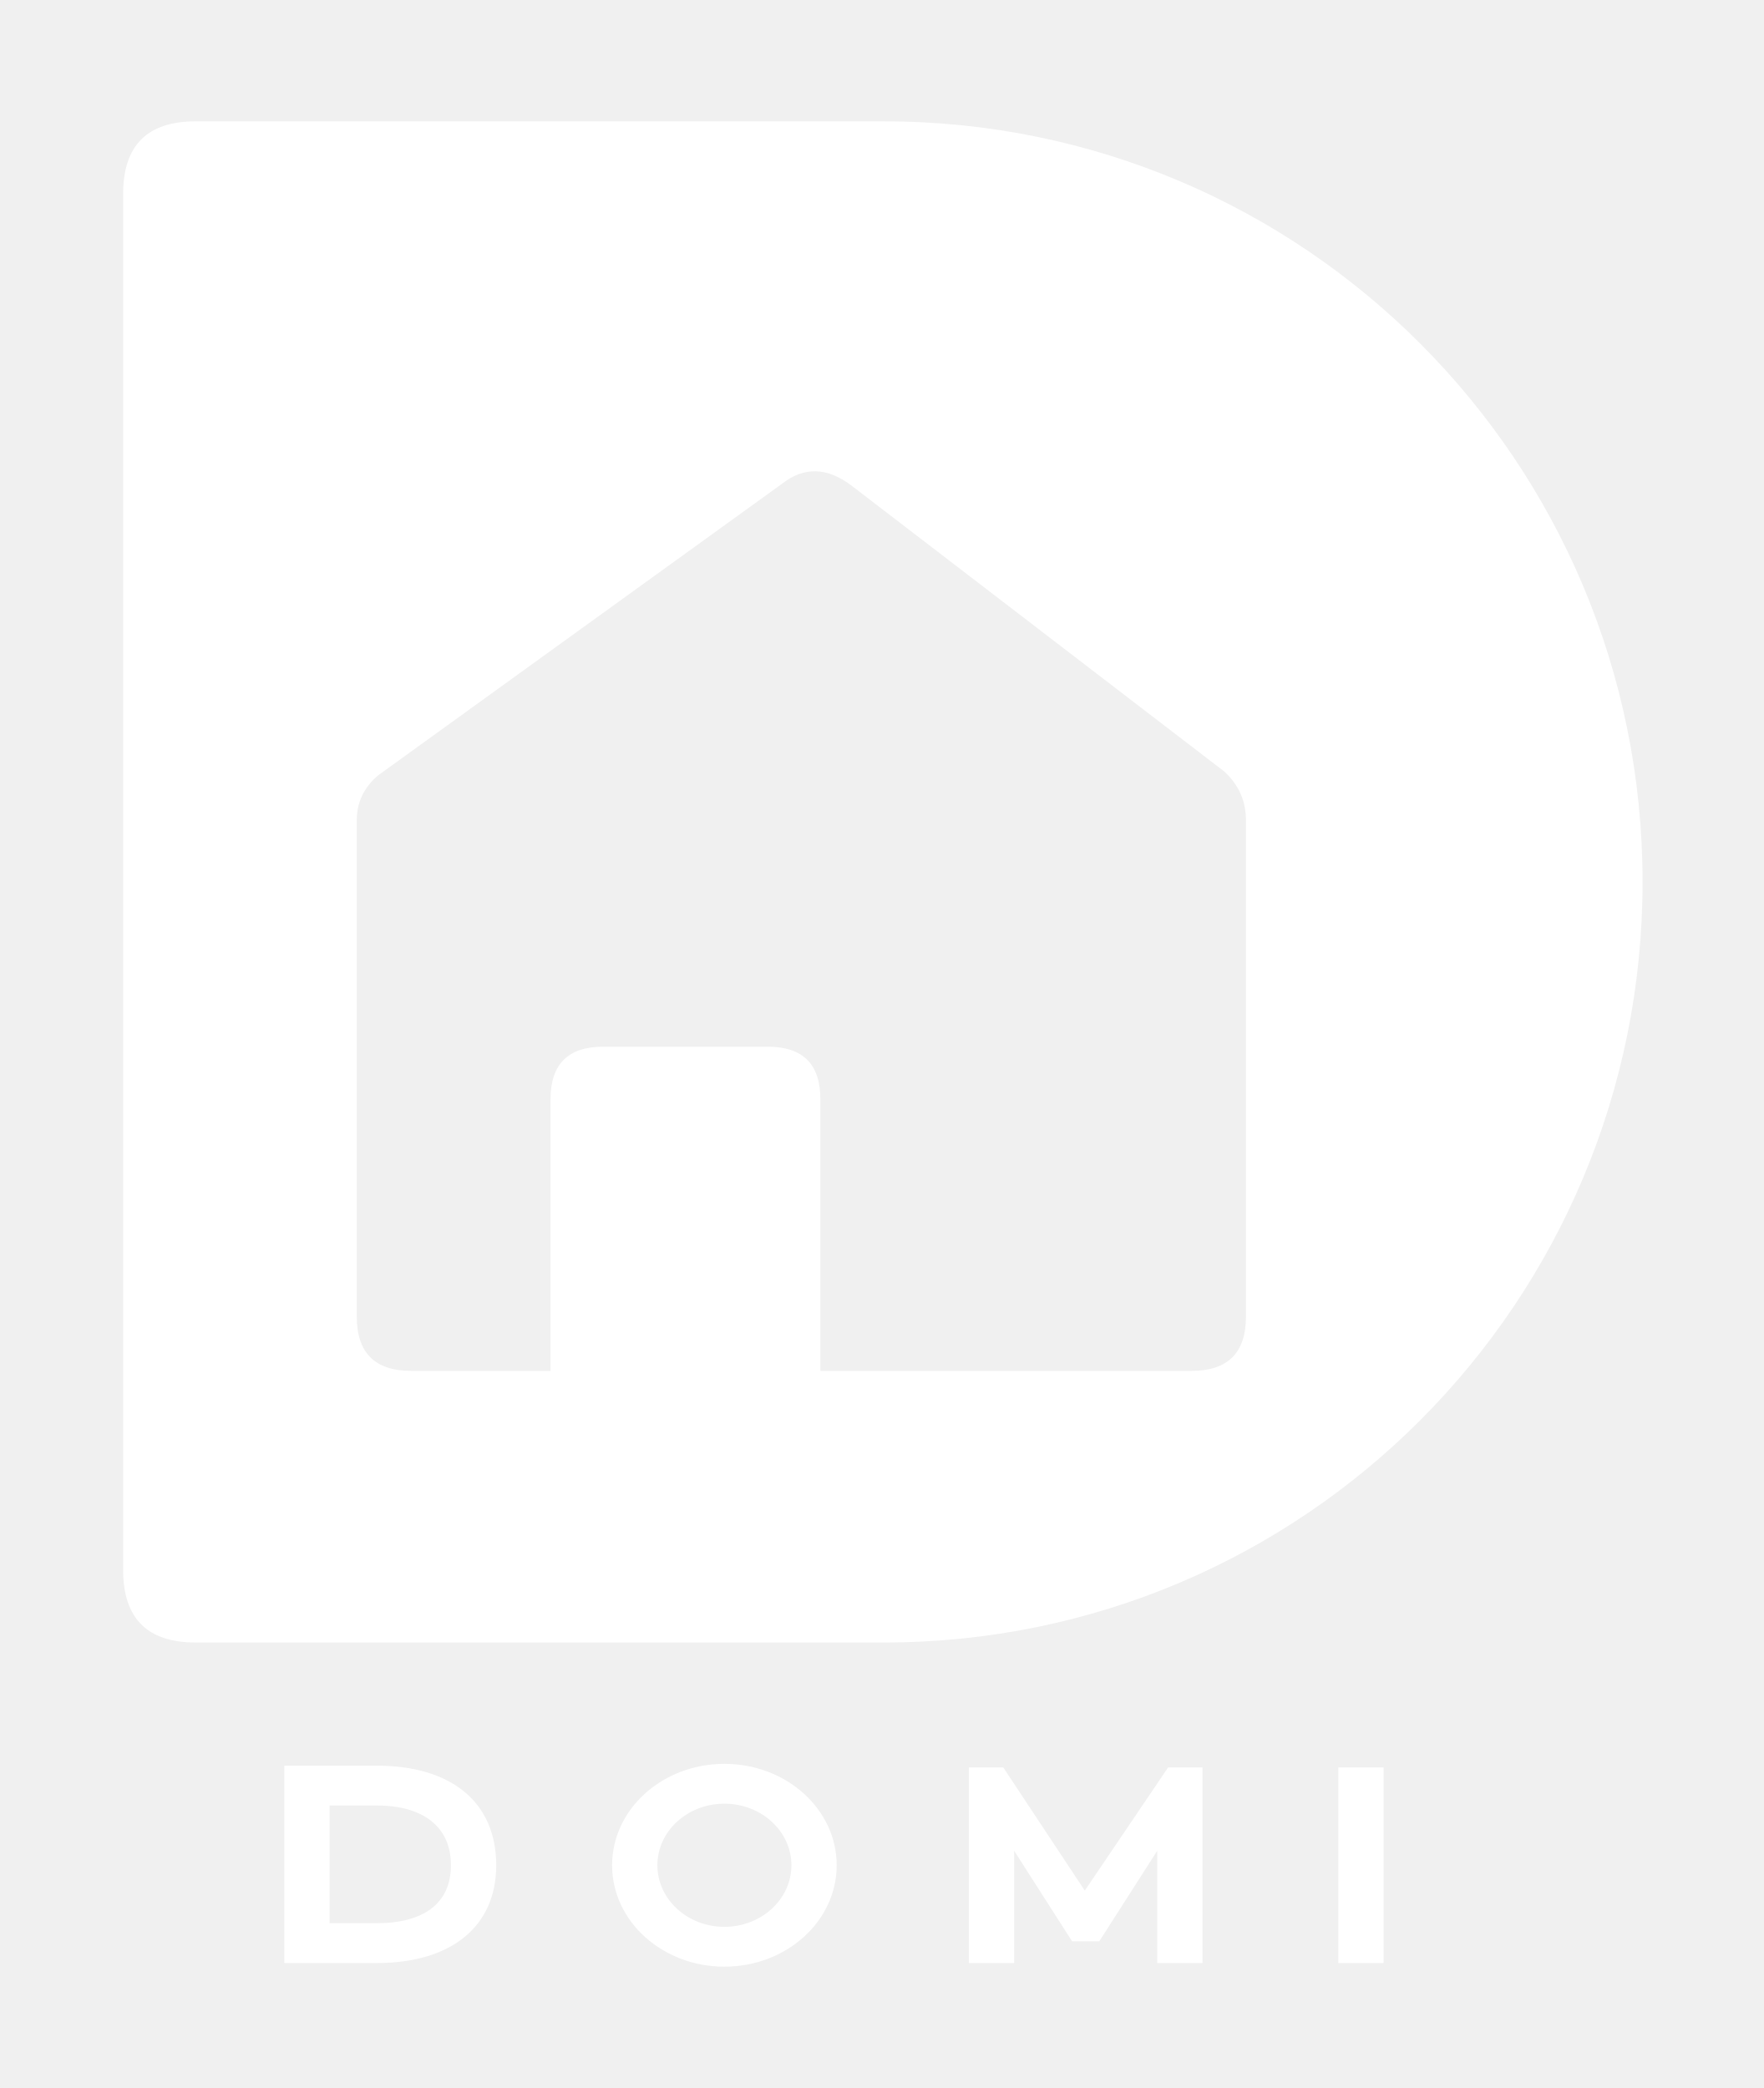
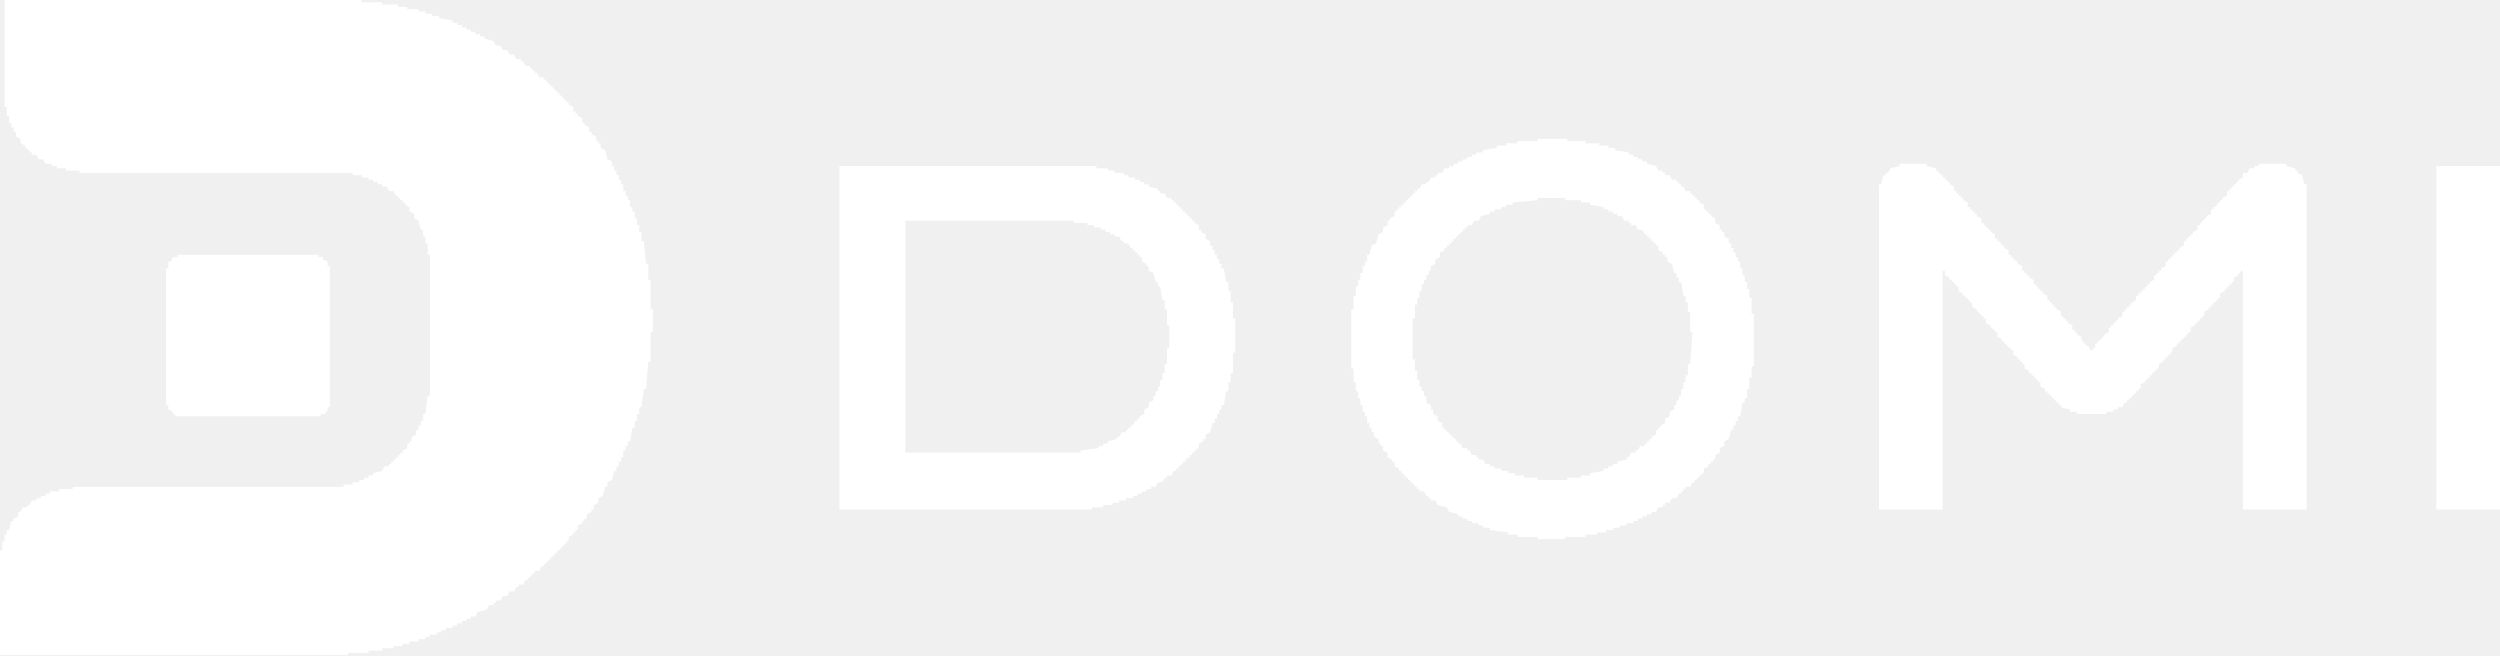
- <svg xmlns="http://www.w3.org/2000/svg" viewBox="167 73 974 1153" role="img" aria-label="DOMI">
-   <path fill="#FFFFFF" fill-rule="evenodd" d="M275 140H655C887 140 1074 328 1074 560C1074 792 887 980 655 980H275Q235 980 235 940V180Q235 140 275 140Z M376 501L599 340Q617 326 637 341L843 499Q855 510 855 526V800Q855 830 825 830H620V680Q620 651 591 651H500Q471 651 471 680V830H394Q364 830 364 800V526Q364 511 376 501Z M324 1048H375C416 1048 441 1068 441 1103C441 1137 416 1157 375 1157H324Z M349 1070V1135H375C401 1135 416 1124 416 1103C416 1082 401 1070 375 1070Z M629 1103A62 56 0 1 1 505 1103A62 56 0 1 1 629 1103Z M604 1103A37 34 0 1 0 530 1103A37 34 0 1 0 604 1103Z M702 1049H721L766 1117L812 1049H831V1157H806V1095L774 1145H759L727 1095V1157H702Z M906 1049H931V1157H906Z" />
+ <svg xmlns="http://www.w3.org/2000/svg" width="80mm" height="20.965mm" viewBox="0 0 1099 288">
+   <path fill="#ffffff" fill-rule="evenodd" d="M2,0 L159,0 L159,1 L168,1 L168,2 L175,2 L175,3 L179,3 L179,4 L184,4 L184,5 L187,5 L187,6 L190,6 L190,7 L193,7 L193,8 L199,9 L199,10 L201,10 L201,11 L203,11 L203,12 L205,12 L205,13 L207,13 L207,14 L209,14 L209,15 L211,15 L211,16 L213,16 L213,17 L217,18 L218,20 L220,20 L221,22 L223,22 L224,24 L226,24 L227,26 L229,26 L229,27 L230,27 L231,29 L233,29 L233,30 L234,30 L234,31 L235,31 L235,32 L236,32 L237,34 L239,34 L239,35 L240,35 L240,36 L241,36 L241,37 L242,37 L242,38 L243,38 L243,39 L244,39 L244,40 L245,40 L245,41 L246,41 L246,42 L247,42 L247,43 L248,43 L248,44 L249,44 L249,45 L250,45 L250,46 L252,47 L252,49 L253,49 L253,50 L254,50 L254,51 L256,52 L256,54 L257,54 L257,55 L259,56 L259,58 L260,58 L260,59 L262,60 L262,62 L263,62 L263,63 L264,63 L264,65 L266,66 L267,70 L269,71 L269,73 L270,73 L270,75 L271,75 L271,77 L272,77 L272,79 L273,79 L273,81 L274,81 L274,84 L275,84 L275,86 L276,86 L276,88 L277,88 L277,91 L278,91 L278,93 L279,93 L279,96 L280,96 L280,99 L281,99 L281,102 L282,102 L282,106 L283,106 L284,116 L285,116 L285,123 L286,123 L286,136 L287,136 L287,146 L286,146 L286,159 L285,159 L284,171 L283,171 L282,179 L281,179 L281,182 L280,182 L280,185 L279,185 L279,188 L278,188 L277,194 L276,194 L276,196 L275,196 L275,198 L274,198 L274,201 L273,201 L273,203 L272,203 L272,205 L271,205 L271,207 L270,207 L269,211 L267,212 L267,214 L266,214 L265,218 L263,219 L263,221 L261,222 L261,224 L260,224 L260,225 L258,226 L258,228 L257,228 L257,229 L256,229 L256,230 L254,231 L254,233 L253,233 L253,234 L252,234 L252,235 L250,236 L250,238 L249,238 L249,239 L248,239 L248,240 L247,240 L247,241 L246,241 L246,242 L245,242 L245,243 L244,243 L244,244 L243,244 L243,245 L242,245 L242,246 L241,246 L241,247 L240,247 L240,248 L239,248 L239,249 L238,249 L237,251 L235,251 L235,252 L234,252 L234,253 L233,253 L233,254 L232,254 L232,255 L231,255 L230,257 L228,257 L228,258 L227,258 L226,260 L224,260 L223,262 L221,262 L220,264 L218,264 L218,265 L217,265 L217,266 L215,266 L214,268 L210,269 L209,271 L207,271 L207,272 L205,272 L205,273 L203,273 L203,274 L201,274 L201,275 L199,275 L199,276 L196,276 L196,277 L194,277 L194,278 L192,278 L192,279 L189,279 L189,280 L187,280 L187,281 L184,281 L184,282 L180,282 L180,283 L177,283 L177,284 L173,284 L173,285 L168,285 L168,286 L162,286 L162,287 L153,287 L153,288 L98,288 L0,288 L0,242 L1,242 L1,238 L2,238 L2,235 L3,235 L3,233 L4,233 L5,229 L6,229 L6,228 L8,227 L8,225 L9,225 L10,223 L12,223 L12,222 L13,222 L14,220 L16,220 L16,219 L18,219 L18,218 L20,218 L20,217 L22,217 L22,216 L26,216 L26,215 L32,215 L32,214 L151,214 L151,213 L155,213 L155,212 L158,212 L158,211 L160,211 L160,210 L162,210 L162,209 L164,209 L164,208 L168,207 L169,205 L171,205 L171,204 L172,204 L172,203 L173,203 L173,202 L174,202 L174,201 L175,201 L175,200 L176,200 L176,199 L177,199 L177,198 L179,197 L179,195 L180,195 L180,194 L181,194 L181,192 L183,191 L183,189 L184,189 L184,187 L185,187 L185,185 L186,185 L186,182 L187,182 L188,174 L189,174 L189,112 L188,112 L188,107 L187,107 L187,104 L186,104 L186,101 L185,101 L184,97 L182,96 L182,94 L180,93 L180,91 L179,91 L179,90 L178,90 L178,89 L177,89 L177,88 L176,88 L176,87 L175,87 L175,86 L174,86 L173,84 L171,84 L170,82 L168,82 L168,81 L166,81 L166,80 L164,80 L164,79 L162,79 L162,78 L159,78 L159,77 L155,77 L155,76 L35,76 L35,75 L29,75 L29,74 L25,74 L25,73 L23,73 L23,72 L20,72 L19,70 L17,70 L16,68 L14,68 L14,67 L13,67 L13,66 L12,66 L12,65 L11,65 L11,64 L9,63 L9,61 L7,60 L7,58 L6,58 L6,56 L5,56 L5,54 L4,54 L4,51 L3,51 L3,47 L2,47 Z M676,61 L689,61 L689,62 L697,62 L697,63 L703,63 L703,64 L707,64 L707,65 L710,65 L710,66 L716,67 L716,68 L718,68 L718,69 L720,69 L720,70 L722,70 L722,71 L724,71 L724,72 L728,73 L729,75 L731,75 L731,76 L732,76 L732,77 L734,77 L735,79 L737,79 L737,80 L738,80 L738,81 L739,81 L739,82 L740,82 L741,84 L743,84 L743,85 L744,85 L744,86 L745,86 L745,87 L746,87 L746,88 L747,88 L747,89 L749,90 L749,92 L750,92 L750,93 L751,93 L751,94 L752,94 L752,95 L754,96 L754,98 L756,99 L756,101 L757,101 L757,102 L758,102 L758,104 L760,105 L760,107 L761,107 L761,109 L762,109 L762,111 L763,111 L763,113 L764,113 L764,115 L765,115 L765,118 L766,118 L766,121 L767,121 L767,124 L768,124 L768,127 L769,127 L769,131 L770,131 L770,138 L771,138 L771,161 L770,161 L770,166 L769,166 L769,171 L768,171 L768,175 L767,175 L767,177 L766,177 L765,183 L764,183 L764,185 L763,185 L763,187 L762,187 L762,189 L761,189 L760,193 L758,194 L758,196 L756,197 L756,199 L754,200 L754,202 L753,202 L753,203 L752,203 L752,204 L751,204 L751,205 L749,206 L749,208 L748,208 L748,209 L747,209 L747,210 L746,210 L746,211 L745,211 L745,212 L744,212 L743,214 L741,214 L741,215 L740,215 L740,216 L739,216 L739,217 L738,217 L737,219 L735,219 L734,221 L732,221 L732,222 L731,222 L731,223 L729,223 L728,225 L726,225 L726,226 L724,226 L724,227 L722,227 L722,228 L720,228 L720,229 L718,229 L718,230 L715,230 L715,231 L712,231 L712,232 L709,232 L709,233 L706,233 L706,234 L702,234 L702,235 L697,235 L697,236 L688,236 L688,237 L676,237 L676,236 L667,236 L667,235 L663,235 L663,234 L655,233 L655,232 L652,232 L652,231 L650,231 L650,230 L647,230 L647,229 L645,229 L645,228 L643,228 L643,227 L641,227 L641,226 L637,225 L636,223 L632,222 L631,220 L629,220 L629,219 L628,219 L628,218 L627,218 L626,216 L624,216 L624,215 L623,215 L623,214 L622,214 L622,213 L621,213 L621,212 L620,212 L620,211 L619,211 L619,210 L618,210 L618,209 L617,209 L617,208 L616,208 L616,207 L615,207 L615,206 L613,205 L613,203 L612,203 L612,202 L610,201 L610,199 L608,198 L608,196 L607,196 L607,195 L606,195 L606,193 L604,192 L604,190 L603,190 L603,188 L602,188 L602,186 L601,186 L601,183 L600,183 L600,181 L599,181 L599,178 L598,178 L598,175 L597,175 L597,172 L596,172 L596,168 L595,168 L595,162 L594,162 L594,136 L595,136 L595,130 L596,130 L596,126 L597,126 L597,123 L598,123 L598,120 L599,120 L599,117 L600,117 L600,115 L601,115 L601,112 L602,112 L603,108 L605,107 L606,103 L608,102 L608,100 L610,99 L610,97 L611,97 L611,96 L613,95 L613,93 L614,93 L614,92 L615,92 L615,91 L616,91 L616,90 L617,90 L617,89 L618,89 L618,88 L619,88 L619,87 L620,87 L620,86 L621,86 L621,85 L622,85 L622,84 L623,84 L623,83 L624,83 L625,81 L627,81 L627,80 L628,80 L629,78 L631,78 L631,77 L632,77 L632,76 L634,76 L635,74 L637,74 L637,73 L639,73 L639,72 L641,72 L641,71 L643,71 L643,70 L645,70 L645,69 L647,69 L647,68 L649,68 L649,67 L652,67 L652,66 L658,65 L658,64 L662,64 L662,63 L667,63 L667,62 L676,62 Z M835,72 L847,72 L847,73 L851,74 L851,75 L852,75 L852,76 L853,76 L853,77 L854,77 L854,78 L855,78 L855,79 L856,79 L856,80 L857,80 L857,81 L859,82 L859,84 L860,84 L860,85 L861,85 L861,86 L862,86 L862,87 L863,87 L863,88 L865,89 L865,91 L866,91 L866,92 L867,92 L867,93 L868,93 L868,94 L869,94 L869,95 L871,96 L871,98 L872,98 L872,99 L873,99 L873,100 L874,100 L874,101 L875,101 L875,102 L877,103 L877,105 L878,105 L878,106 L879,106 L879,107 L880,107 L880,108 L881,108 L881,109 L883,110 L883,112 L884,112 L884,113 L885,113 L885,114 L886,114 L886,115 L887,115 L887,116 L889,117 L889,119 L890,119 L890,120 L891,120 L891,121 L892,121 L892,122 L894,123 L894,125 L895,125 L895,126 L896,126 L896,127 L897,127 L897,128 L898,128 L898,129 L900,130 L900,132 L901,132 L901,133 L902,133 L902,134 L903,134 L903,135 L904,135 L904,136 L906,137 L906,139 L907,139 L907,140 L908,140 L908,141 L909,141 L909,142 L911,143 L911,145 L912,145 L912,146 L913,146 L913,147 L915,148 L915,150 L916,150 L916,151 L917,151 L917,152 L918,152 L919,154 L920,154 L920,153 L921,153 L921,151 L922,151 L922,150 L923,150 L923,149 L924,149 L924,148 L925,148 L925,147 L927,146 L927,144 L928,144 L928,143 L929,143 L929,142 L930,142 L930,141 L931,141 L931,140 L933,139 L933,137 L934,137 L934,136 L935,136 L935,135 L936,135 L936,134 L937,134 L937,133 L939,132 L939,130 L940,130 L940,129 L941,129 L941,128 L942,128 L942,127 L943,127 L943,126 L944,126 L944,125 L945,125 L945,124 L947,123 L947,121 L948,121 L948,120 L949,120 L949,119 L950,119 L950,118 L952,117 L952,115 L953,115 L953,114 L954,114 L954,113 L955,113 L955,112 L956,112 L956,111 L957,111 L957,110 L958,110 L958,109 L960,108 L960,106 L961,106 L961,105 L962,105 L962,104 L963,104 L963,103 L964,103 L964,102 L966,101 L966,99 L967,99 L967,98 L968,98 L968,97 L969,97 L969,96 L970,96 L970,95 L972,94 L972,92 L973,92 L973,91 L974,91 L974,90 L975,90 L975,89 L976,89 L976,88 L977,88 L977,87 L979,86 L979,84 L980,84 L980,83 L981,83 L981,82 L982,82 L982,81 L983,81 L983,80 L984,80 L984,79 L986,78 L986,76 L988,76 L989,74 L991,74 L991,73 L993,73 L993,72 L1005,72 L1005,73 L1009,74 L1009,75 L1010,75 L1010,76 L1012,77 L1013,81 L1014,81 L1014,224 L986,224 L986,157 L986,119 L985,119 L985,120 L984,120 L984,121 L982,122 L982,124 L981,124 L981,125 L980,125 L980,126 L979,126 L979,127 L978,127 L978,128 L976,129 L976,131 L975,131 L975,132 L974,132 L974,133 L973,133 L973,134 L972,134 L972,135 L971,135 L971,136 L969,137 L969,139 L968,139 L968,140 L967,140 L967,141 L966,141 L966,142 L965,142 L965,143 L963,144 L963,146 L962,146 L962,147 L961,147 L961,148 L960,148 L960,149 L959,149 L959,150 L958,150 L958,151 L957,151 L957,152 L955,153 L955,155 L954,155 L954,156 L953,156 L953,157 L952,157 L952,158 L951,158 L951,159 L949,160 L949,162 L948,162 L948,163 L947,163 L947,164 L946,164 L946,165 L945,165 L945,166 L944,166 L944,167 L943,167 L943,168 L941,169 L941,171 L940,171 L940,172 L939,172 L939,173 L938,173 L938,174 L937,174 L937,175 L936,175 L936,176 L935,176 L935,177 L934,177 L933,179 L931,179 L931,180 L929,180 L929,181 L926,181 L926,182 L913,182 L913,181 L910,181 L910,180 L906,179 L906,178 L905,178 L905,177 L904,177 L904,176 L903,176 L903,175 L902,175 L902,174 L901,174 L901,173 L900,173 L900,172 L899,172 L899,171 L897,170 L897,168 L896,168 L896,167 L895,167 L895,166 L894,166 L894,165 L893,165 L893,164 L892,164 L892,163 L890,162 L890,160 L889,160 L889,159 L888,159 L888,158 L887,158 L887,157 L885,156 L885,154 L884,154 L884,153 L883,153 L883,152 L882,152 L882,151 L881,151 L881,150 L880,150 L880,149 L878,148 L878,146 L877,146 L877,145 L876,145 L876,144 L875,144 L875,143 L873,142 L873,140 L872,140 L872,139 L871,139 L871,138 L870,138 L870,137 L869,137 L869,136 L867,135 L867,133 L866,133 L866,132 L865,132 L865,131 L864,131 L864,130 L863,130 L863,129 L861,128 L861,126 L860,126 L860,125 L859,125 L859,124 L858,124 L858,123 L857,123 L857,122 L855,121 L855,119 L854,119 L854,224 L826,224 L826,81 L827,81 L828,77 L829,77 L829,76 L830,76 L831,74 L835,73 Z M369,73 L482,73 L482,74 L487,74 L487,75 L490,75 L490,76 L494,76 L494,77 L496,77 L496,78 L499,78 L499,79 L501,79 L501,80 L503,80 L503,81 L505,81 L505,82 L509,83 L509,84 L510,84 L510,85 L512,85 L513,87 L515,87 L515,88 L516,88 L516,89 L517,89 L517,90 L518,90 L518,91 L519,91 L519,92 L520,92 L520,93 L521,93 L521,94 L522,94 L522,95 L523,95 L523,96 L524,96 L524,97 L525,97 L525,98 L527,99 L527,101 L528,101 L528,102 L530,103 L530,105 L532,106 L532,108 L533,108 L533,110 L534,110 L534,112 L535,112 L535,114 L536,114 L536,116 L537,116 L537,118 L538,118 L539,124 L540,124 L540,128 L541,128 L541,133 L542,133 L542,140 L543,140 L543,155 L542,155 L542,164 L541,164 L541,168 L540,168 L540,172 L539,172 L538,178 L537,178 L537,180 L536,180 L536,182 L535,182 L535,184 L534,184 L534,186 L533,186 L532,190 L530,191 L530,193 L529,193 L529,194 L527,195 L527,197 L526,197 L526,198 L525,198 L525,199 L524,199 L524,200 L523,200 L523,201 L521,202 L521,203 L520,203 L520,204 L519,204 L519,205 L518,205 L518,206 L517,206 L517,207 L516,207 L515,209 L513,209 L513,210 L512,210 L511,212 L509,212 L508,214 L506,214 L506,215 L504,215 L504,216 L502,216 L502,217 L500,217 L500,218 L498,218 L498,219 L495,219 L495,220 L492,220 L492,221 L489,221 L489,222 L485,222 L485,223 L480,223 L480,224 L369,224 Z M1071,73 L1099,73 L1099,224 L1071,224 Z M677,87 L676,87 L676,88 L665,89 L665,90 L662,90 L662,91 L660,91 L660,92 L657,92 L657,93 L655,93 L655,94 L651,95 L650,97 L648,97 L647,99 L645,99 L645,100 L644,100 L644,101 L643,101 L643,102 L642,102 L642,103 L641,103 L641,104 L640,104 L640,105 L639,105 L639,106 L638,106 L638,107 L637,107 L637,108 L636,108 L636,109 L635,109 L635,110 L633,111 L633,113 L631,114 L631,116 L629,117 L629,119 L628,119 L628,121 L627,121 L627,123 L626,123 L626,125 L625,125 L625,128 L624,128 L624,131 L623,131 L623,134 L622,134 L622,140 L621,140 L621,158 L622,158 L622,163 L623,163 L623,167 L624,167 L624,170 L625,170 L625,172 L626,172 L626,174 L627,174 L627,177 L629,178 L629,180 L630,180 L630,182 L632,183 L632,185 L634,186 L634,188 L635,188 L635,189 L636,189 L636,190 L637,190 L637,191 L638,191 L638,192 L639,192 L639,193 L640,193 L640,194 L641,194 L641,195 L642,195 L643,197 L645,197 L645,198 L646,198 L647,200 L649,200 L649,201 L650,201 L650,202 L652,202 L653,204 L655,204 L655,205 L657,205 L657,206 L660,206 L660,207 L663,207 L663,208 L666,208 L666,209 L670,209 L670,210 L676,210 L676,211 L688,211 L689,211 L689,210 L695,210 L695,209 L699,209 L699,208 L705,207 L705,206 L707,206 L707,205 L709,205 L709,204 L711,204 L711,203 L715,202 L715,201 L716,201 L717,199 L719,199 L719,198 L720,198 L721,196 L723,196 L723,195 L724,195 L724,194 L725,194 L725,193 L726,193 L726,192 L728,191 L728,189 L729,189 L729,188 L730,188 L730,187 L732,186 L732,184 L734,183 L734,181 L736,180 L736,178 L737,178 L737,176 L738,176 L738,174 L739,174 L739,171 L740,171 L740,168 L741,168 L741,165 L742,165 L742,160 L743,160 L744,146 L743,146 L743,137 L742,137 L742,133 L741,133 L741,130 L740,130 L739,124 L738,124 L738,122 L737,122 L737,120 L736,120 L735,116 L733,115 L733,113 L732,113 L732,112 L731,112 L731,111 L729,110 L729,108 L728,108 L728,107 L727,107 L727,106 L726,106 L726,105 L725,105 L725,104 L724,104 L724,103 L723,103 L722,101 L720,101 L719,99 L717,99 L717,98 L716,98 L716,97 L714,97 L713,95 L711,95 L711,94 L709,94 L709,93 L707,93 L707,92 L705,92 L705,91 L699,90 L699,89 L695,89 L695,88 L688,88 L688,87 Z M399,97 L398,97 L398,199 L475,199 L475,198 L483,197 L483,196 L485,196 L485,195 L487,195 L487,194 L491,193 L491,192 L492,192 L493,190 L495,190 L495,189 L496,189 L496,188 L497,188 L497,187 L498,187 L499,185 L500,185 L500,184 L501,184 L501,183 L503,182 L503,180 L505,179 L505,177 L507,176 L507,174 L508,174 L508,172 L509,172 L509,170 L510,170 L510,167 L511,167 L511,164 L512,164 L512,160 L513,160 L513,153 L514,153 L514,143 L513,143 L513,136 L512,136 L512,132 L511,132 L510,126 L509,126 L509,124 L508,124 L507,120 L505,119 L505,117 L504,117 L504,116 L502,115 L502,113 L501,113 L501,112 L500,112 L500,111 L499,111 L499,110 L498,110 L498,109 L497,109 L496,107 L494,107 L494,106 L493,106 L492,104 L490,104 L490,103 L488,103 L488,102 L486,102 L486,101 L484,101 L484,100 L481,100 L481,99 L478,99 L478,98 L472,98 L472,97 Z M78,112 L140,112 L140,113 L142,113 L142,114 L144,115 L144,117 L145,117 L145,179 L144,179 L144,181 L143,181 L143,182 L141,182 L141,183 L140,183 L77,183 L77,182 L76,182 L76,181 L74,180 L74,178 L73,178 L73,118 L74,118 L74,115 L75,115 L76,113 L78,113 Z" />
</svg>
